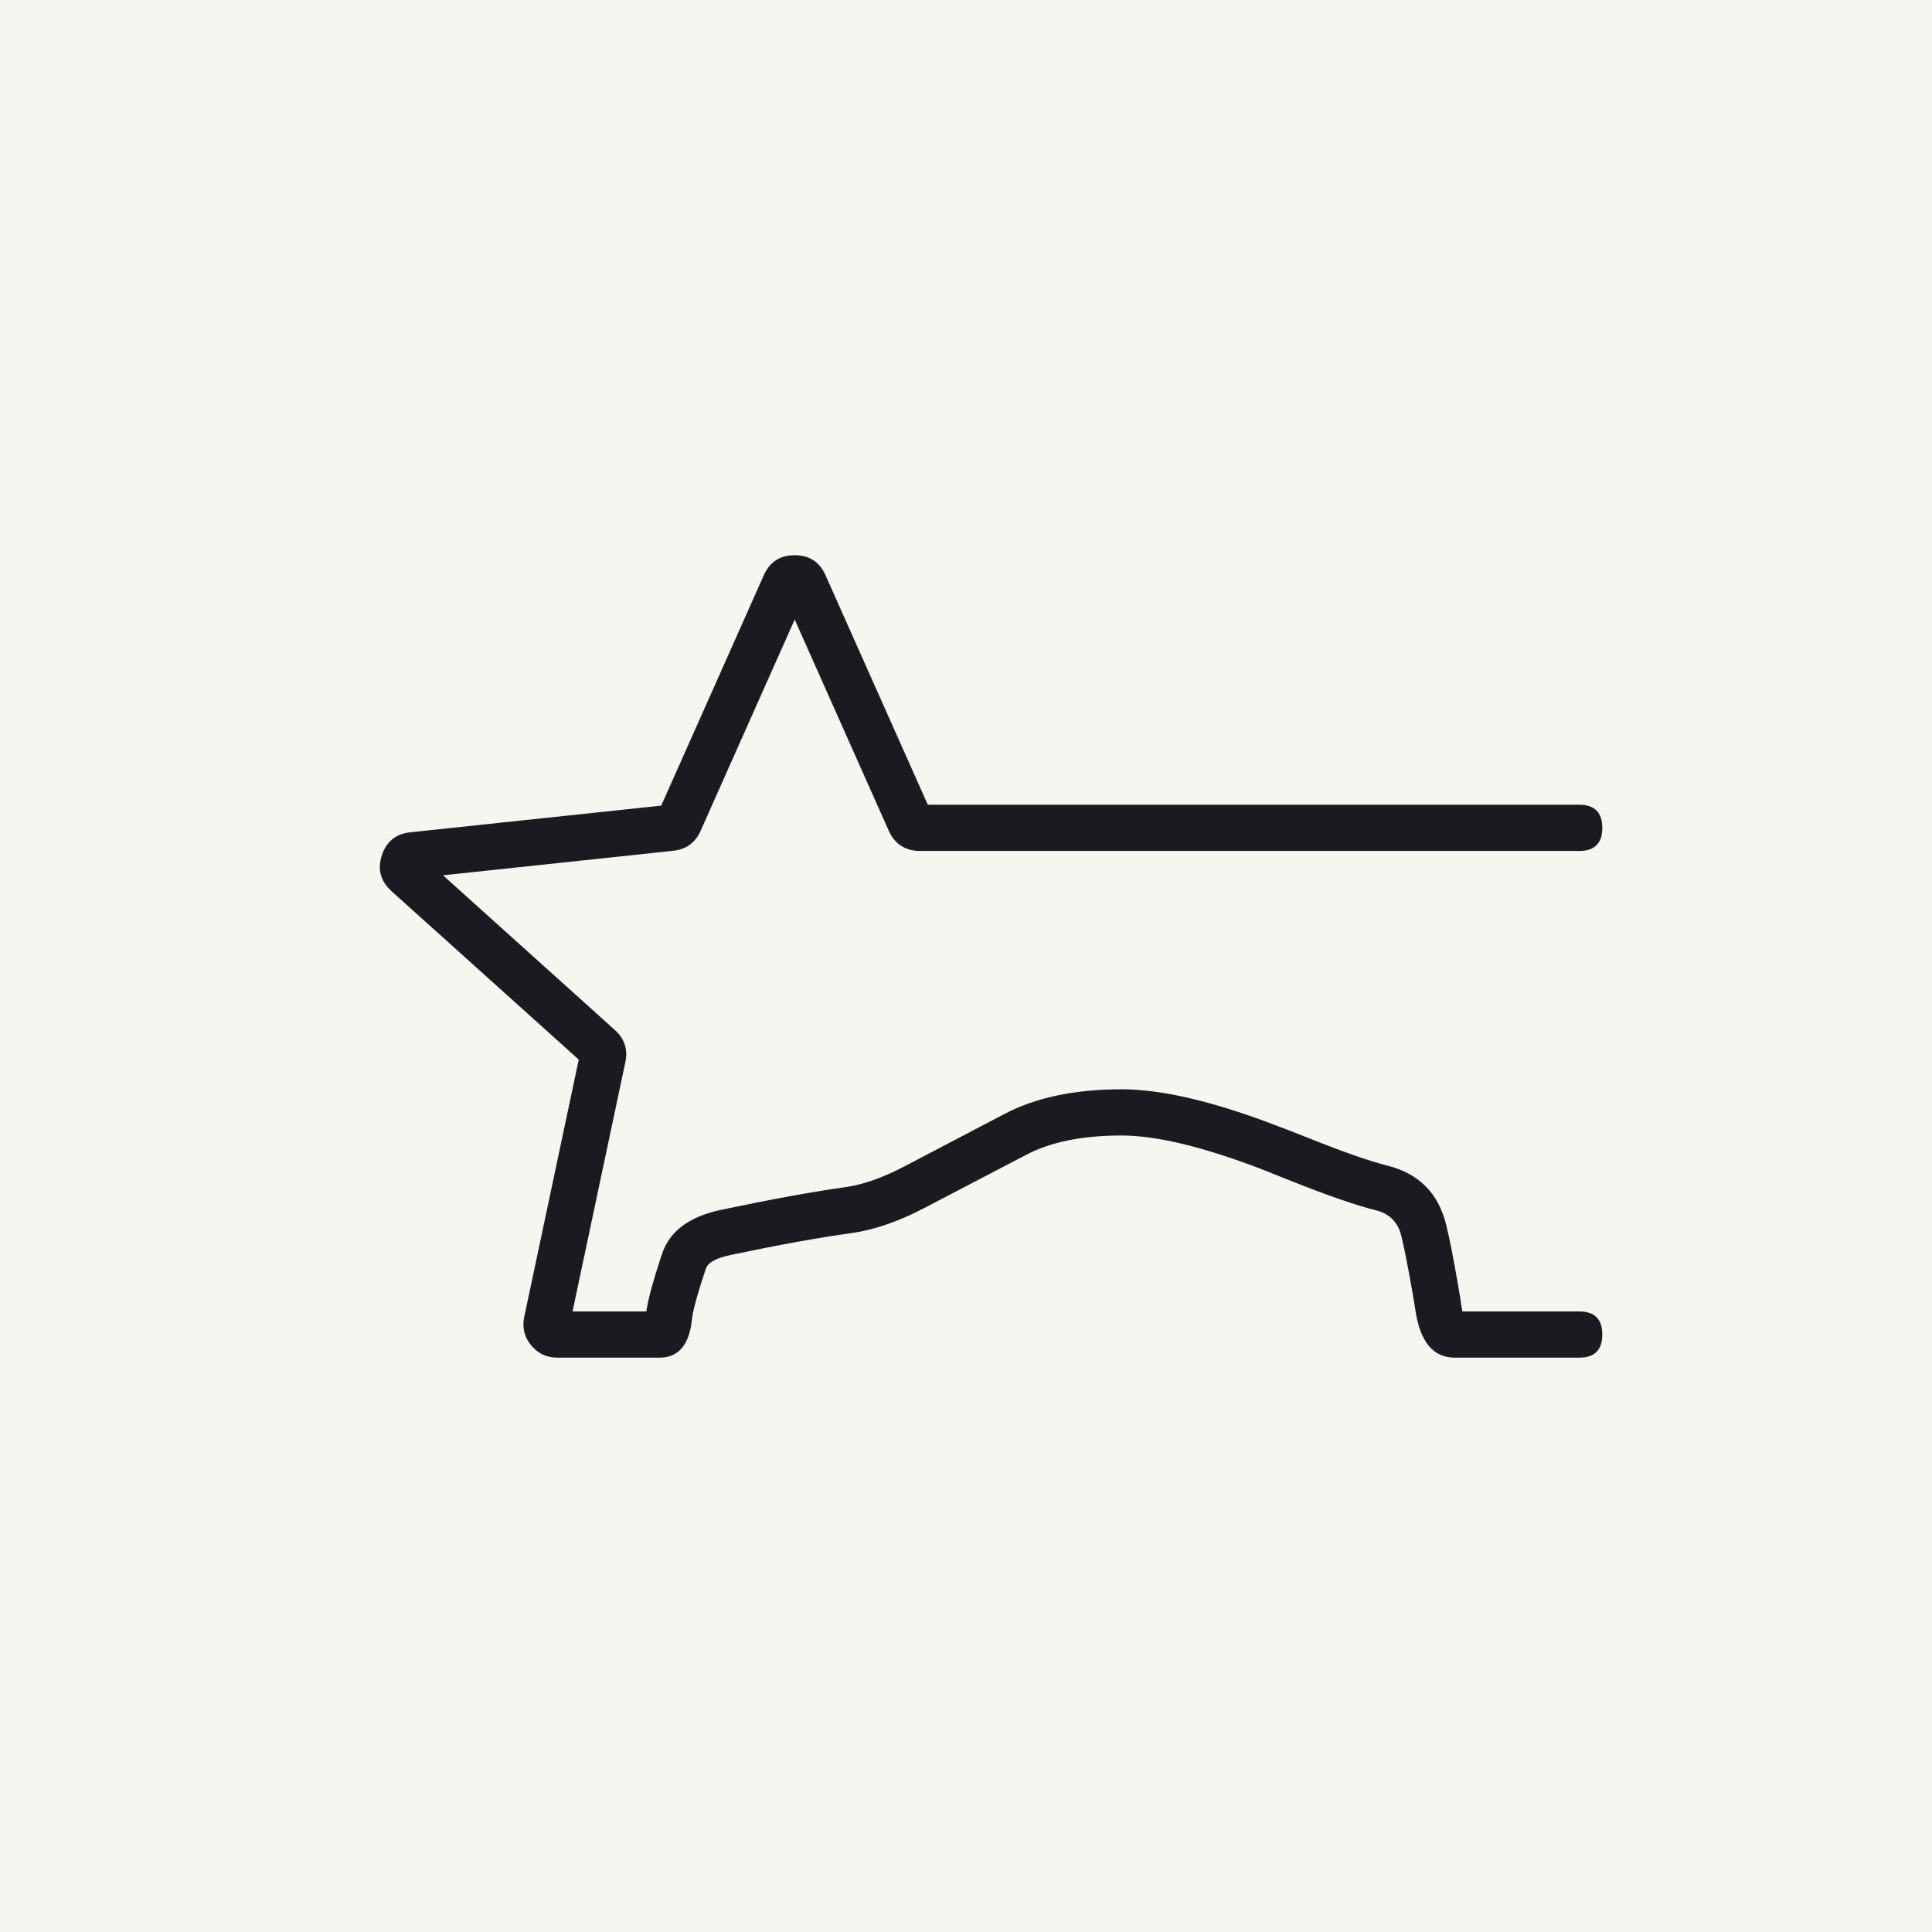
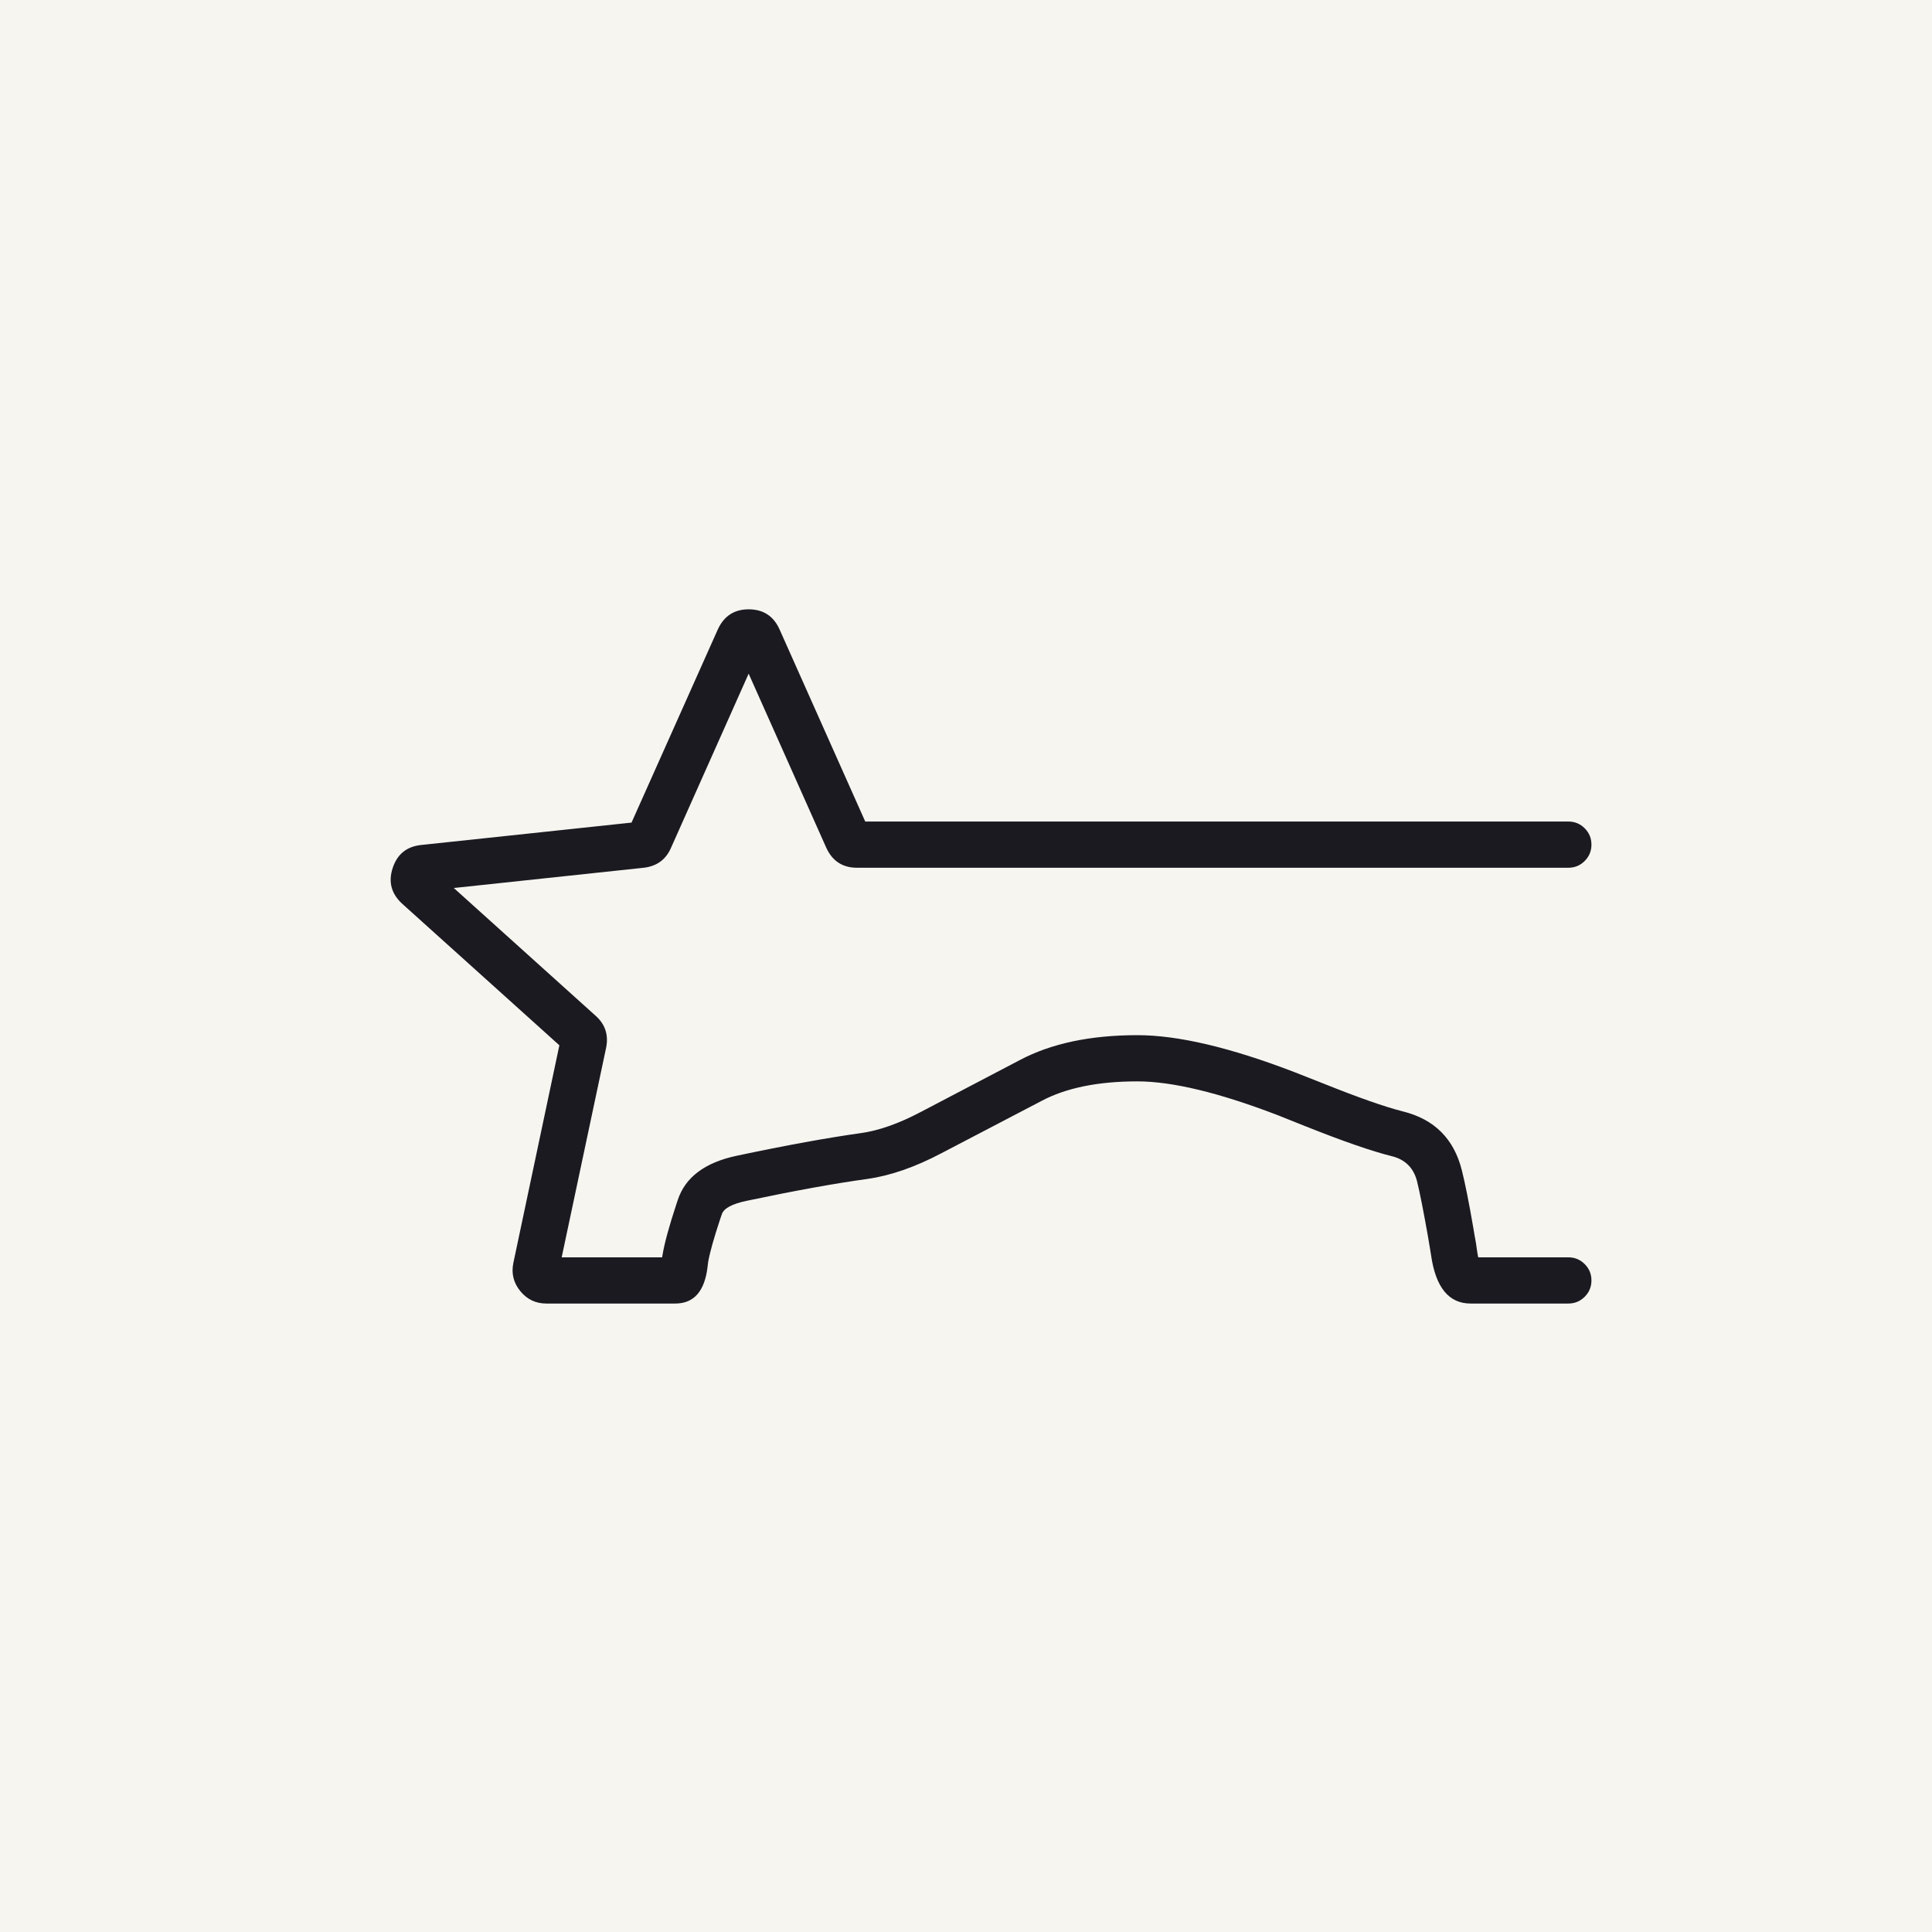
<svg xmlns="http://www.w3.org/2000/svg" viewBox="0 0 512 512" width="512" height="512">
  <rect width="512" height="512" rx="0" fill="#F6F5F0" />
-   <g transform="translate(96.95 143.04) scale(4.71)">
-     <path d="M68.27 46.02H61.27Q59.44 46.02 59.05 43.32Q59.01 43.06 58.99 42.95Q58.94 42.69 58.86 42.18Q58.5 40.14 58.26 39.16Q57.97 38.01 56.84 37.73Q55.15 37.31 51.99 36.05Q50.95 35.63 50.44 35.43Q45.47 33.52 42.52 33.52Q39.2 33.52 37.13 34.62L31.5 37.56Q29.29 38.73 27.34 39.01Q24.62 39.38 20.54 40.24Q19.3 40.5 19.14 41Q19.11 41.09 19.05 41.26Q18.51 42.89 18.37 43.69Q18.36 43.76 18.34 43.94Q18.1 46.02 16.52 46.02H10.76Q9.85 46.01 9.29 45.31Q8.73 44.62 8.91 43.74L11.98 29.25L1.43 19.76Q0.52 18.92 0.9 17.76Q1.28 16.59 2.5 16.46L16.62 14.96L22.39 2Q22.89 0.87 24.13 0.87Q25.37 0.87 25.87 2.01L31.62 14.91H68.27Q69.57 14.91 69.57 16.21Q69.57 17.51 68.27 17.51H31.1Q31.03 17.51 30.95 17.5Q29.88 17.38 29.43 16.39L24.13 4.49L18.83 16.39Q18.38 17.38 17.3 17.5L4.34 18.88L14.03 27.6Q14.83 28.34 14.6 29.4L11.63 43.42H15.78Q15.8 43.32 15.81 43.25Q15.98 42.26 16.58 40.44Q16.64 40.28 16.66 40.2Q17.29 38.27 20 37.7Q24.17 36.82 26.96 36.43Q28.47 36.22 30.3 35.26L35.91 32.32Q38.56 30.92 42.52 30.92Q45.95 30.92 51.36 33.01Q51.9 33.21 52.96 33.63Q55.95 34.83 57.46 35.21Q60.12 35.87 60.78 38.52Q61.05 39.6 61.42 41.74Q61.51 42.24 61.55 42.49Q61.58 42.64 61.62 42.95Q61.66 43.24 61.7 43.42H68.27Q69.57 43.42 69.57 44.72Q69.57 46.02 68.27 46.02Z" fill="#1B1A21" />
+   <g transform="translate(99.82 157.38) scale(4.71)">
+     <path d="M67.05 39.93H61.55Q59.72 39.93 59.33 37.23Q59.29 36.97 59.27 36.86Q59.22 36.6 59.14 36.09Q58.78 34.05 58.54 33.06Q58.25 31.92 57.12 31.64Q55.43 31.22 52.27 29.96Q51.23 29.54 50.72 29.34Q45.75 27.43 42.8 27.43Q39.48 27.43 37.41 28.53L31.78 31.47Q29.57 32.64 27.61 32.92Q24.9 33.29 20.82 34.15Q19.58 34.41 19.42 34.91Q19.39 35 19.33 35.17Q18.79 36.8 18.65 37.6Q18.64 37.67 18.62 37.85Q18.38 39.93 16.8 39.93H9.55Q8.65 39.93 8.08 39.23Q7.51 38.53 7.69 37.65L10.28 25.4L1.43 17.43Q0.52 16.59 0.9 15.43Q1.28 14.26 2.5 14.13L14.34 12.87L19.2 1.99Q19.72 0.87 20.93 0.87Q22.15 0.87 22.66 1.98L27.49 12.81H67.05Q67.59 12.81 67.97 13.19Q68.35 13.57 68.35 14.11Q68.35 14.65 67.97 15.03Q67.59 15.41 67.05 15.41H27.05Q25.82 15.42 25.3 14.29L20.93 4.49L16.57 14.27Q16.14 15.28 15.03 15.41L4.34 16.55L12.31 23.73Q13.13 24.45 12.91 25.54L10.41 37.33H16.06Q16.08 37.23 16.09 37.16Q16.26 36.17 16.86 34.35Q16.92 34.19 16.94 34.11Q17.57 32.18 20.28 31.61Q24.45 30.73 27.25 30.34Q28.75 30.13 30.58 29.17L36.19 26.23Q38.84 24.83 42.8 24.83Q46.23 24.83 51.64 26.91Q52.18 27.12 53.24 27.54Q56.23 28.74 57.74 29.12Q60.4 29.78 61.06 32.44Q61.33 33.51 61.7 35.65Q61.78 36.15 61.83 36.4Q61.86 36.55 61.9 36.86Q61.94 37.15 61.98 37.33H67.05Q67.59 37.33 67.97 37.71Q68.35 38.09 68.35 38.63Q68.35 39.17 67.97 39.55Q67.59 39.93 67.05 39.93ZM14.19 13.22Q14.18 13.24 14.17 13.25L14.19 13.22ZM10.58 25.66Q10.58 25.67 10.59 25.67L10.58 25.66Z" fill="#1B1A21" />
  </g>
</svg>
